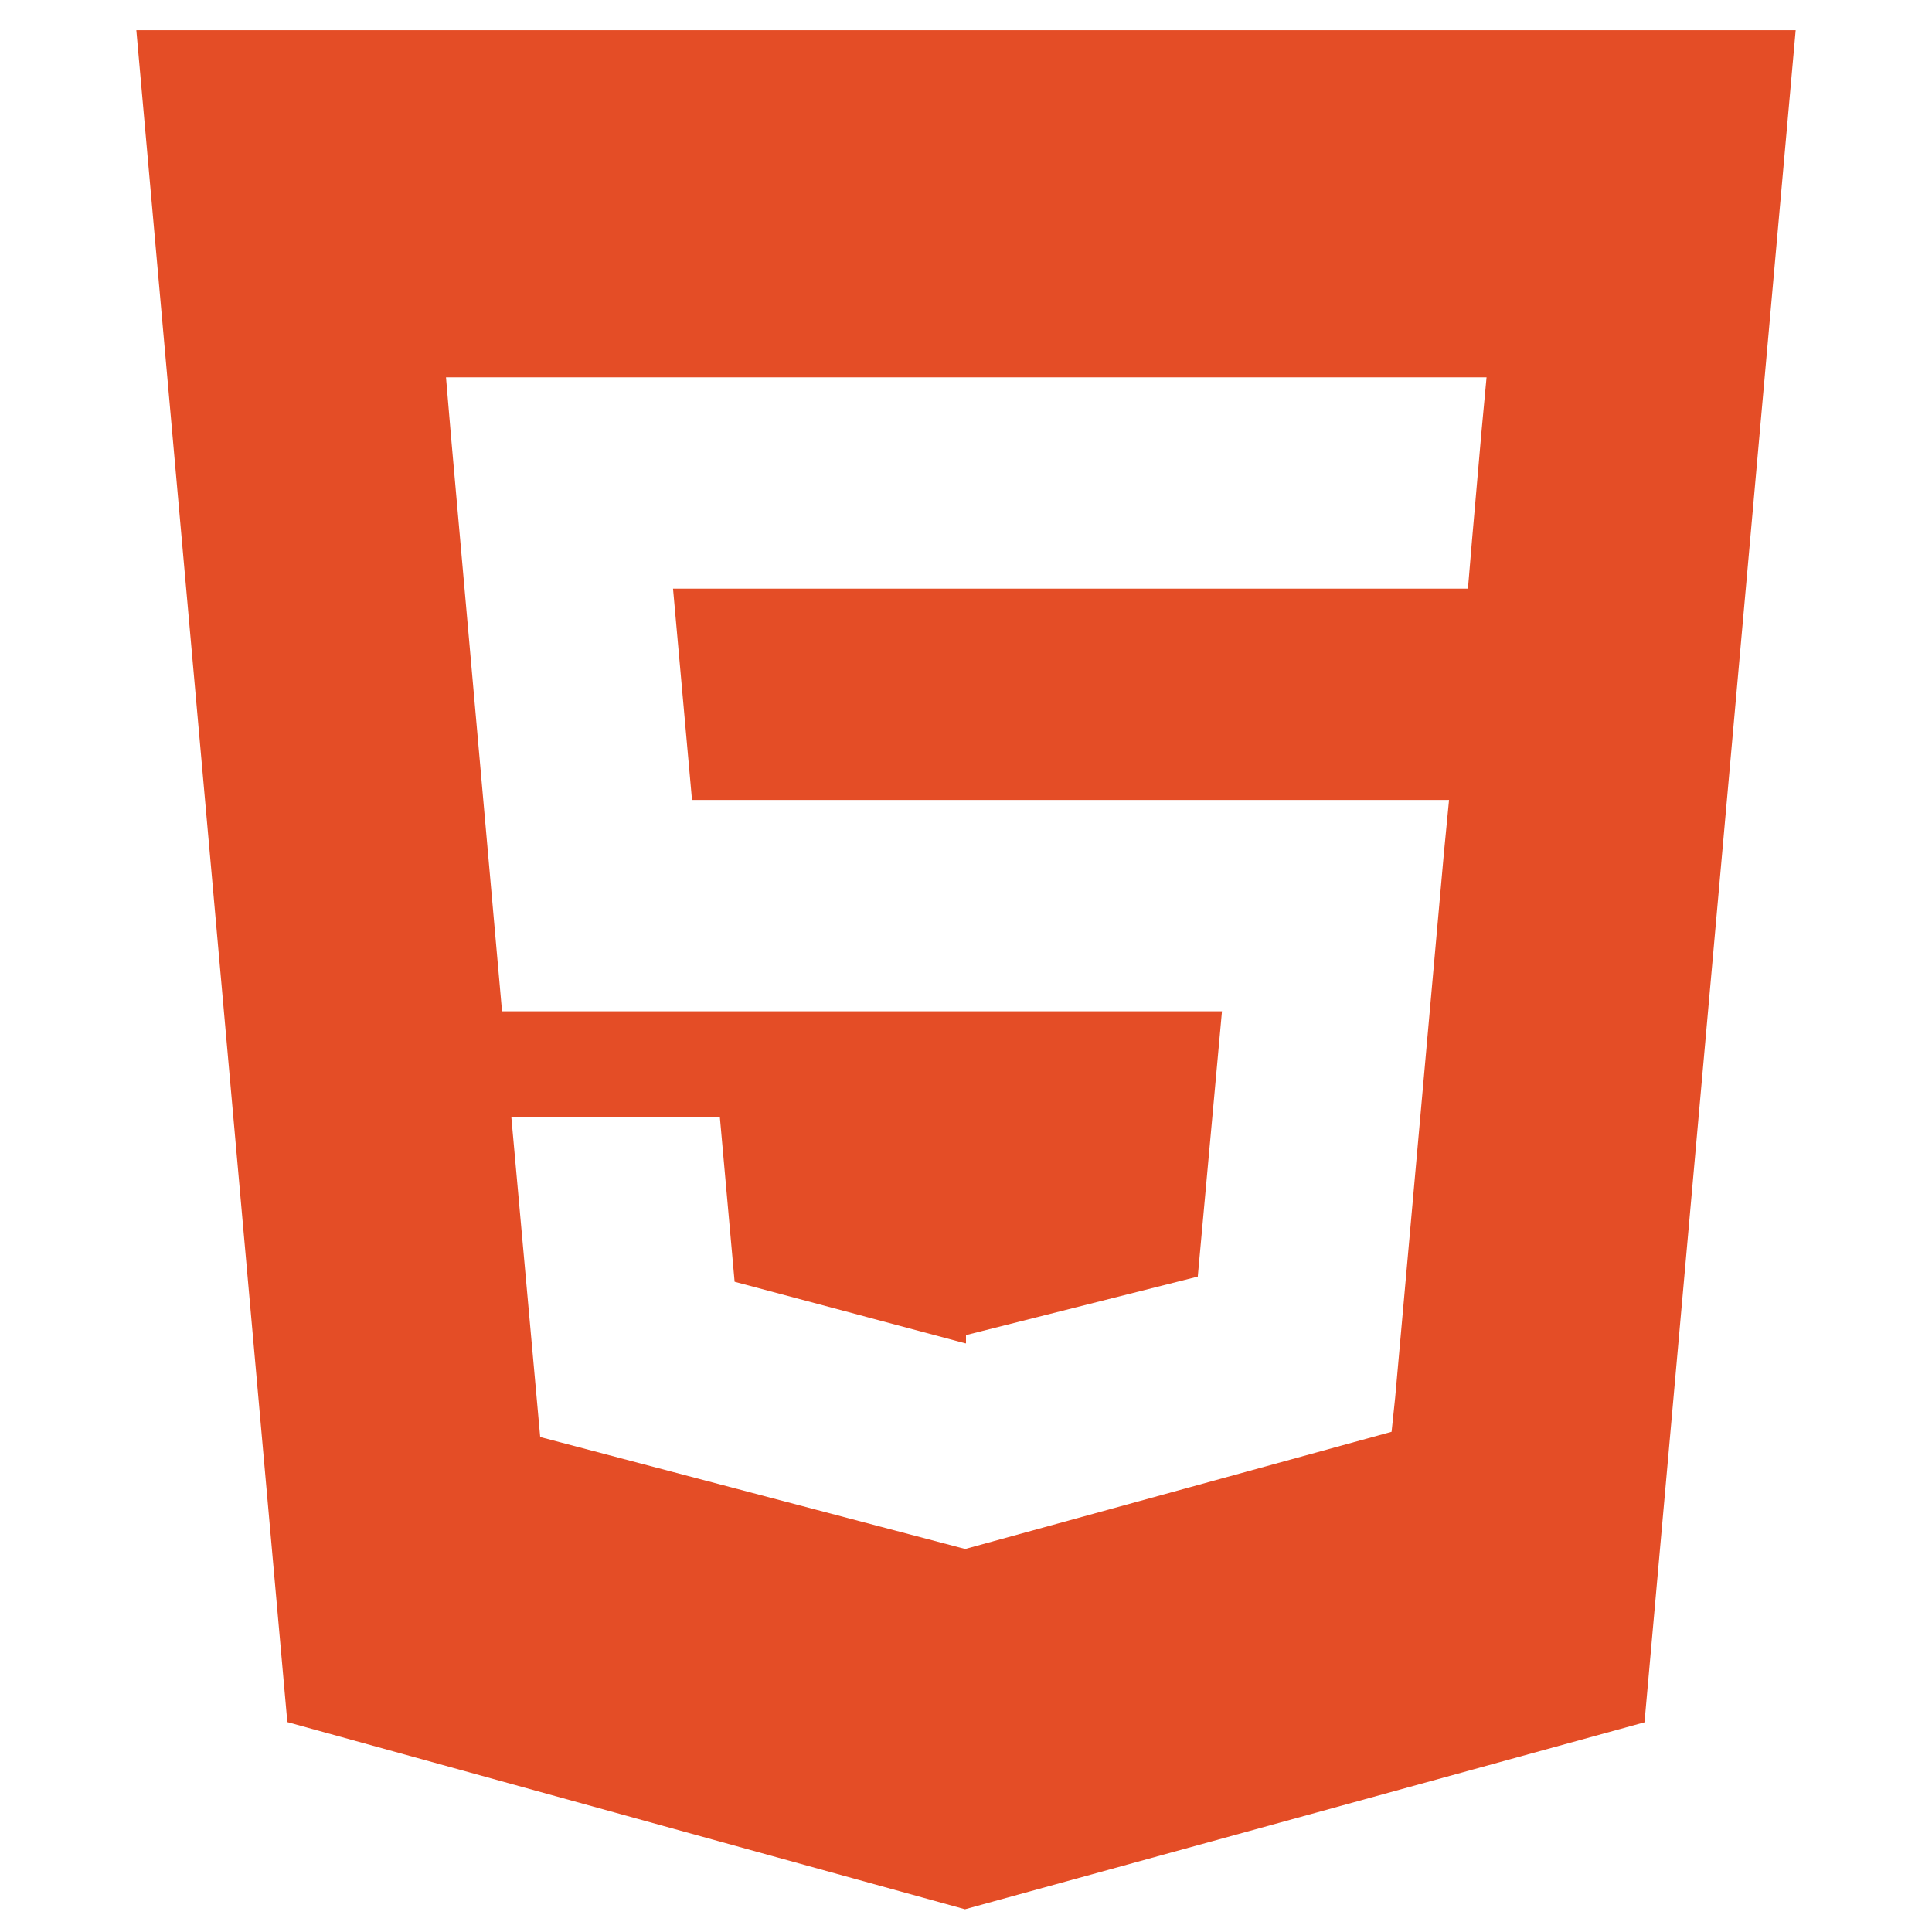
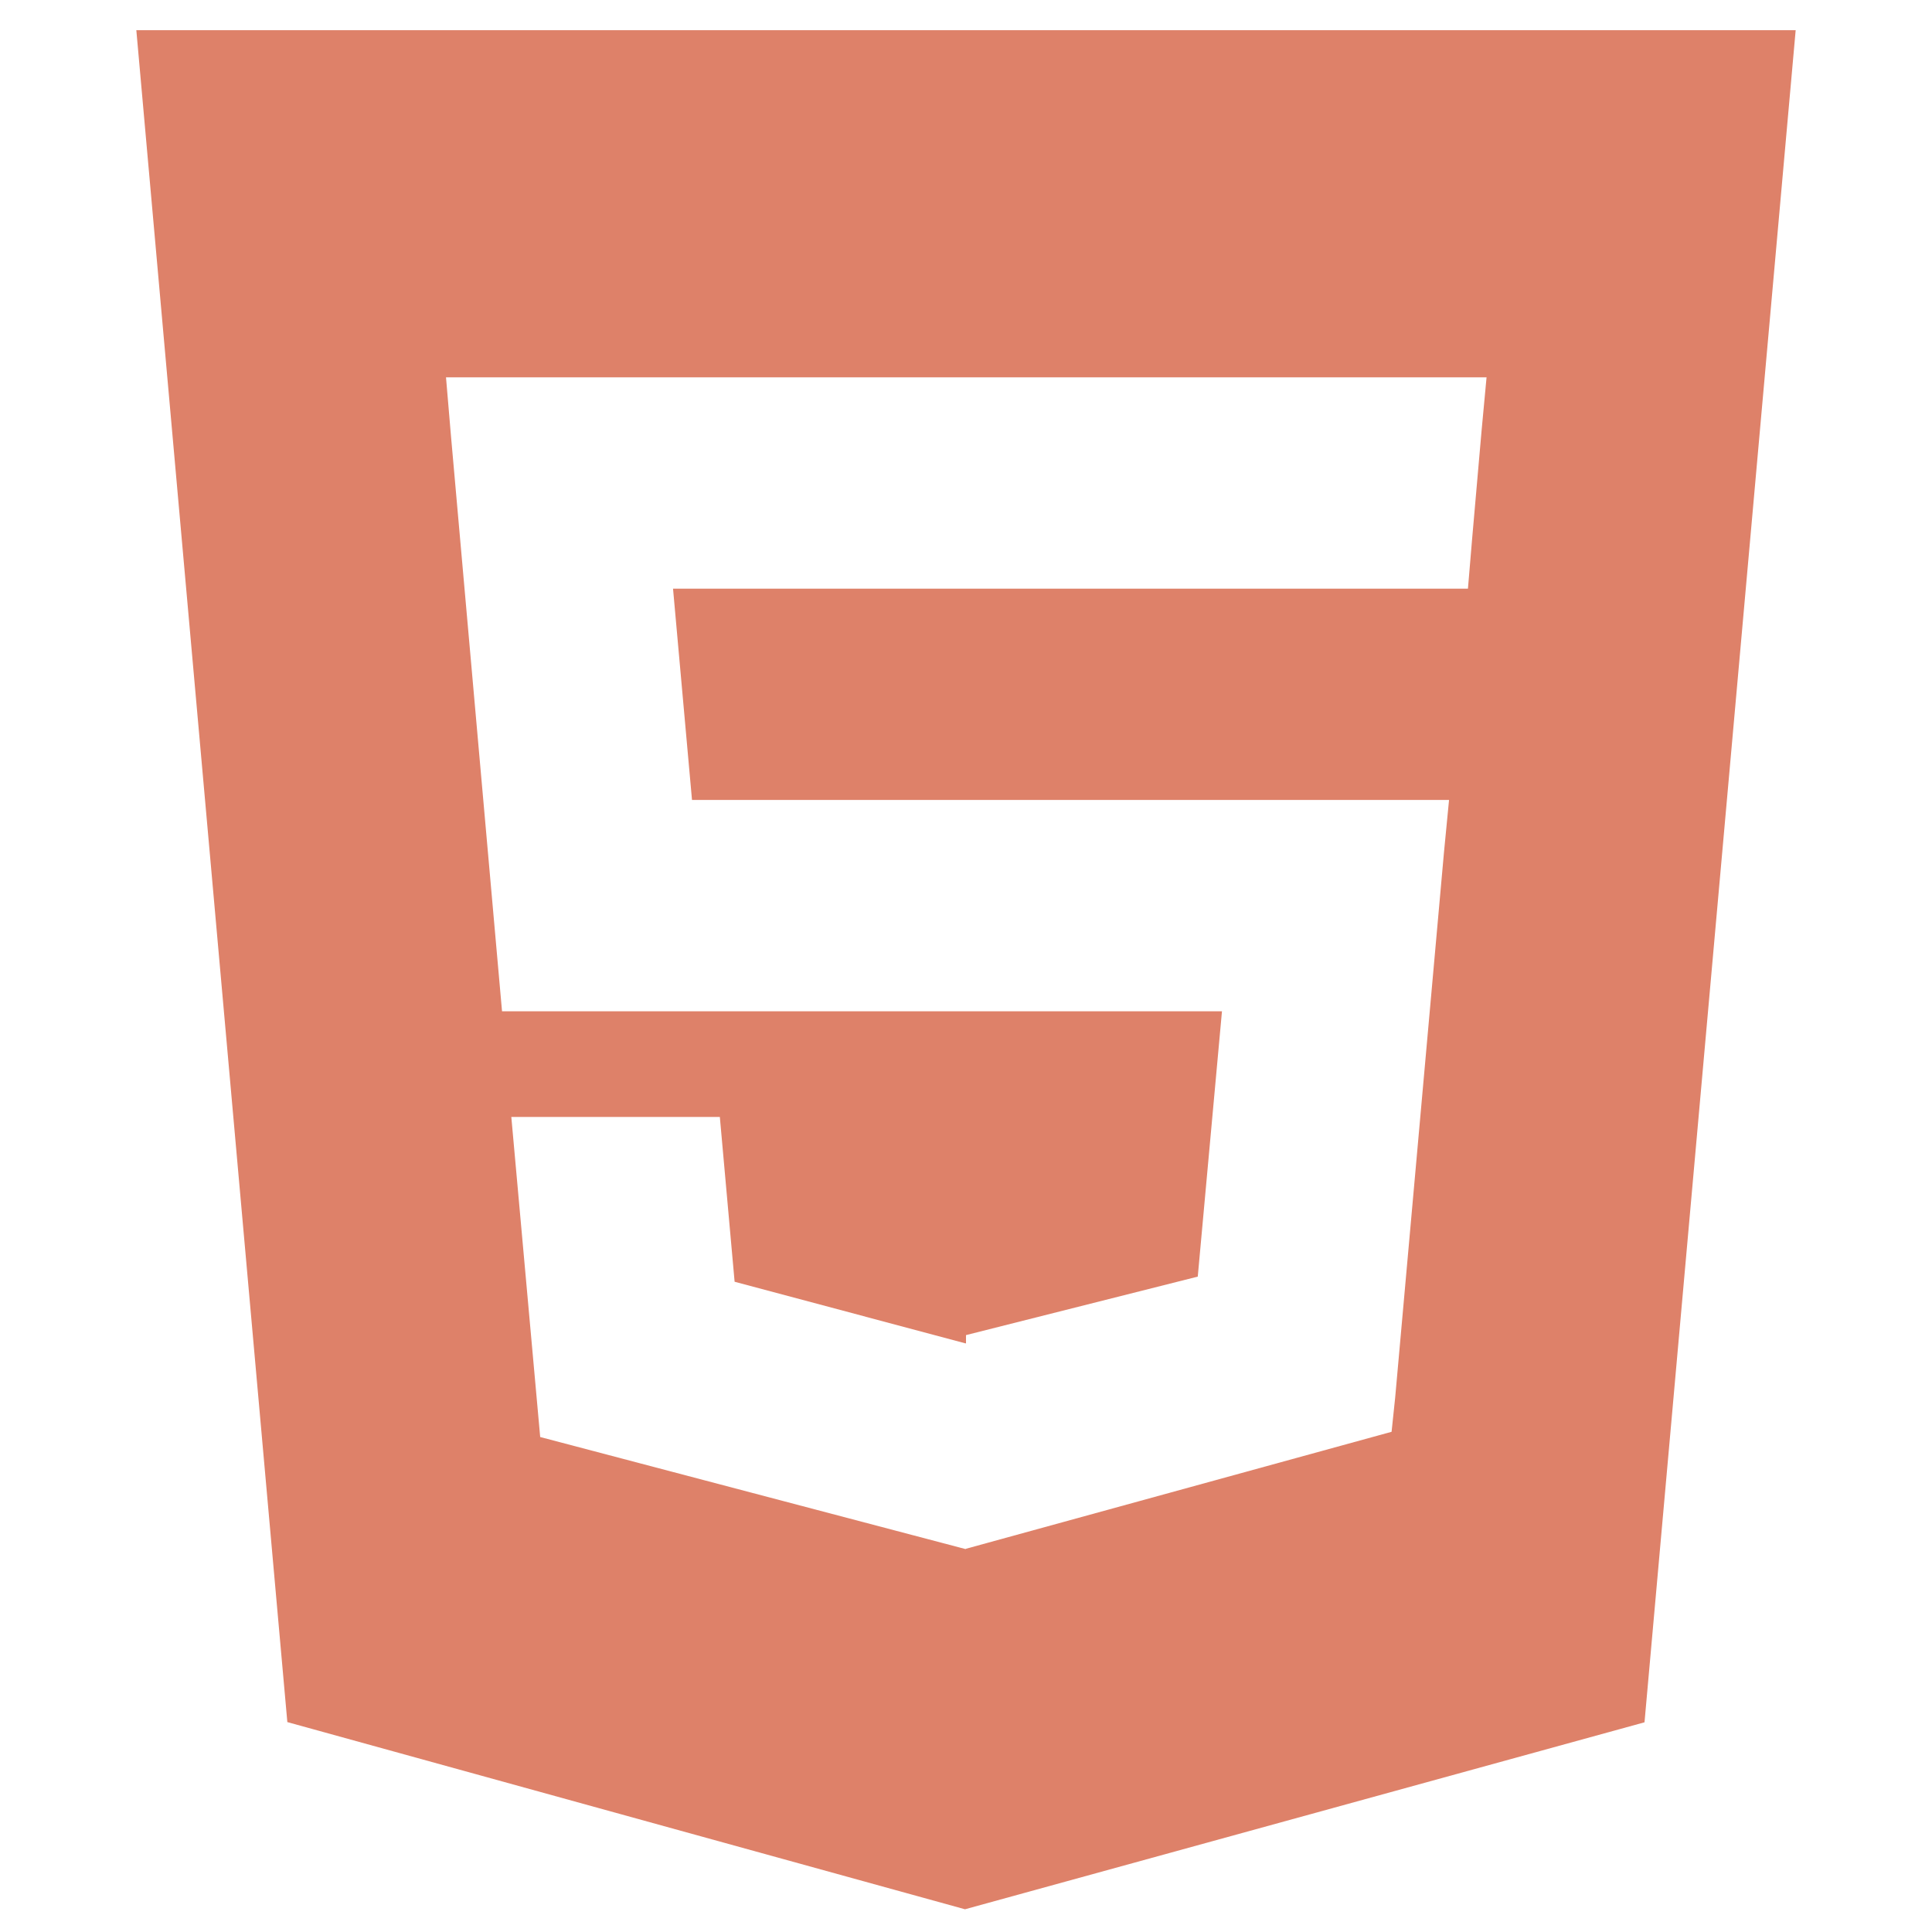
<svg xmlns="http://www.w3.org/2000/svg" viewBox="0 0 128 128">
-   <path fill="#E44D26" d="M9.032 2l10.005 112.093 44.896 12.401 45.02-12.387L118.968 2H9.032zm89.126 26.539l-.627 7.172L97.255 39H44.59l1.257 14h50.156l-.336 3.471-3.233 36.119-.238 2.27L64 102.609v.002l-.034.018-28.177-7.423L33.876 74h13.815l.979 10.919L63.957 89H64v-.546l15.355-3.875L80.959 67H33.261l-3.383-38.117L29.549 25h68.939l-.33 3.539z" />
+   <path fill="#de8169" d="M9.032 2l10.005 112.093 44.896 12.401 45.02-12.387L118.968 2H9.032zm89.126 26.539l-.627 7.172L97.255 39H44.59l1.257 14h50.156l-.336 3.471-3.233 36.119-.238 2.27L64 102.609v.002l-.034.018-28.177-7.423L33.876 74h13.815l.979 10.919L63.957 89H64v-.546l15.355-3.875L80.959 67H33.261l-3.383-38.117L29.549 25h68.939l-.33 3.539z" />
</svg>
